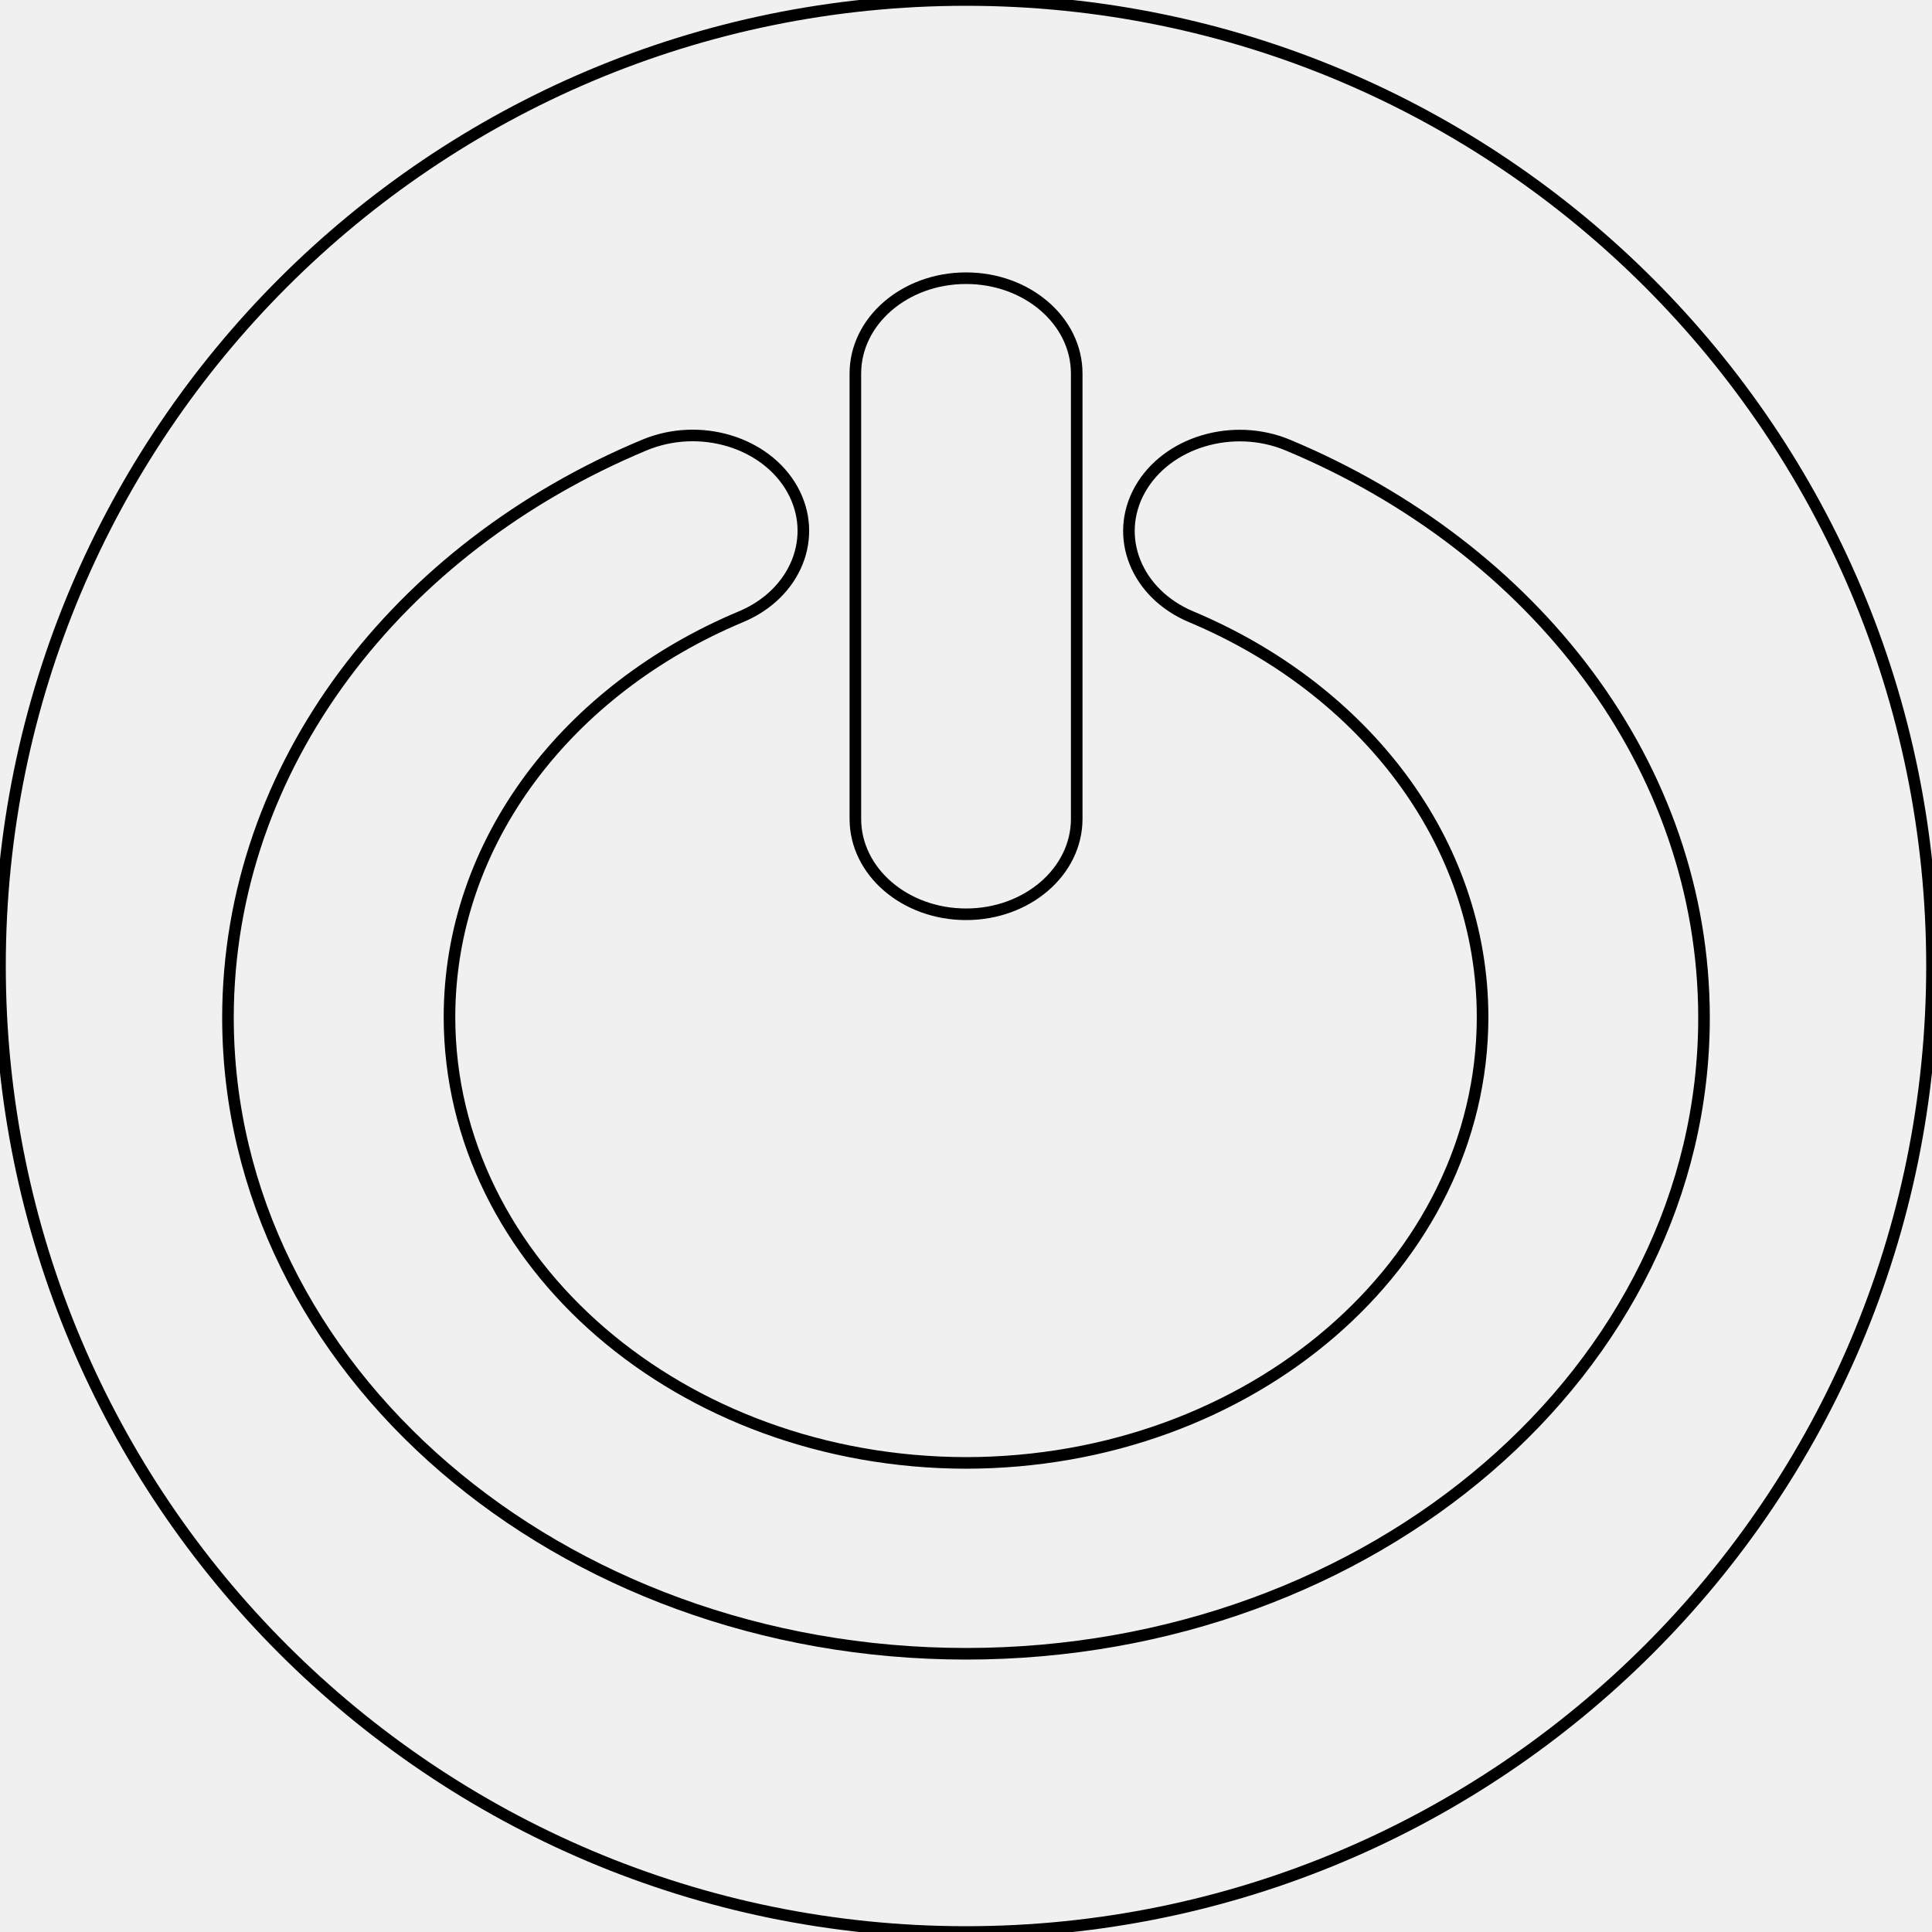
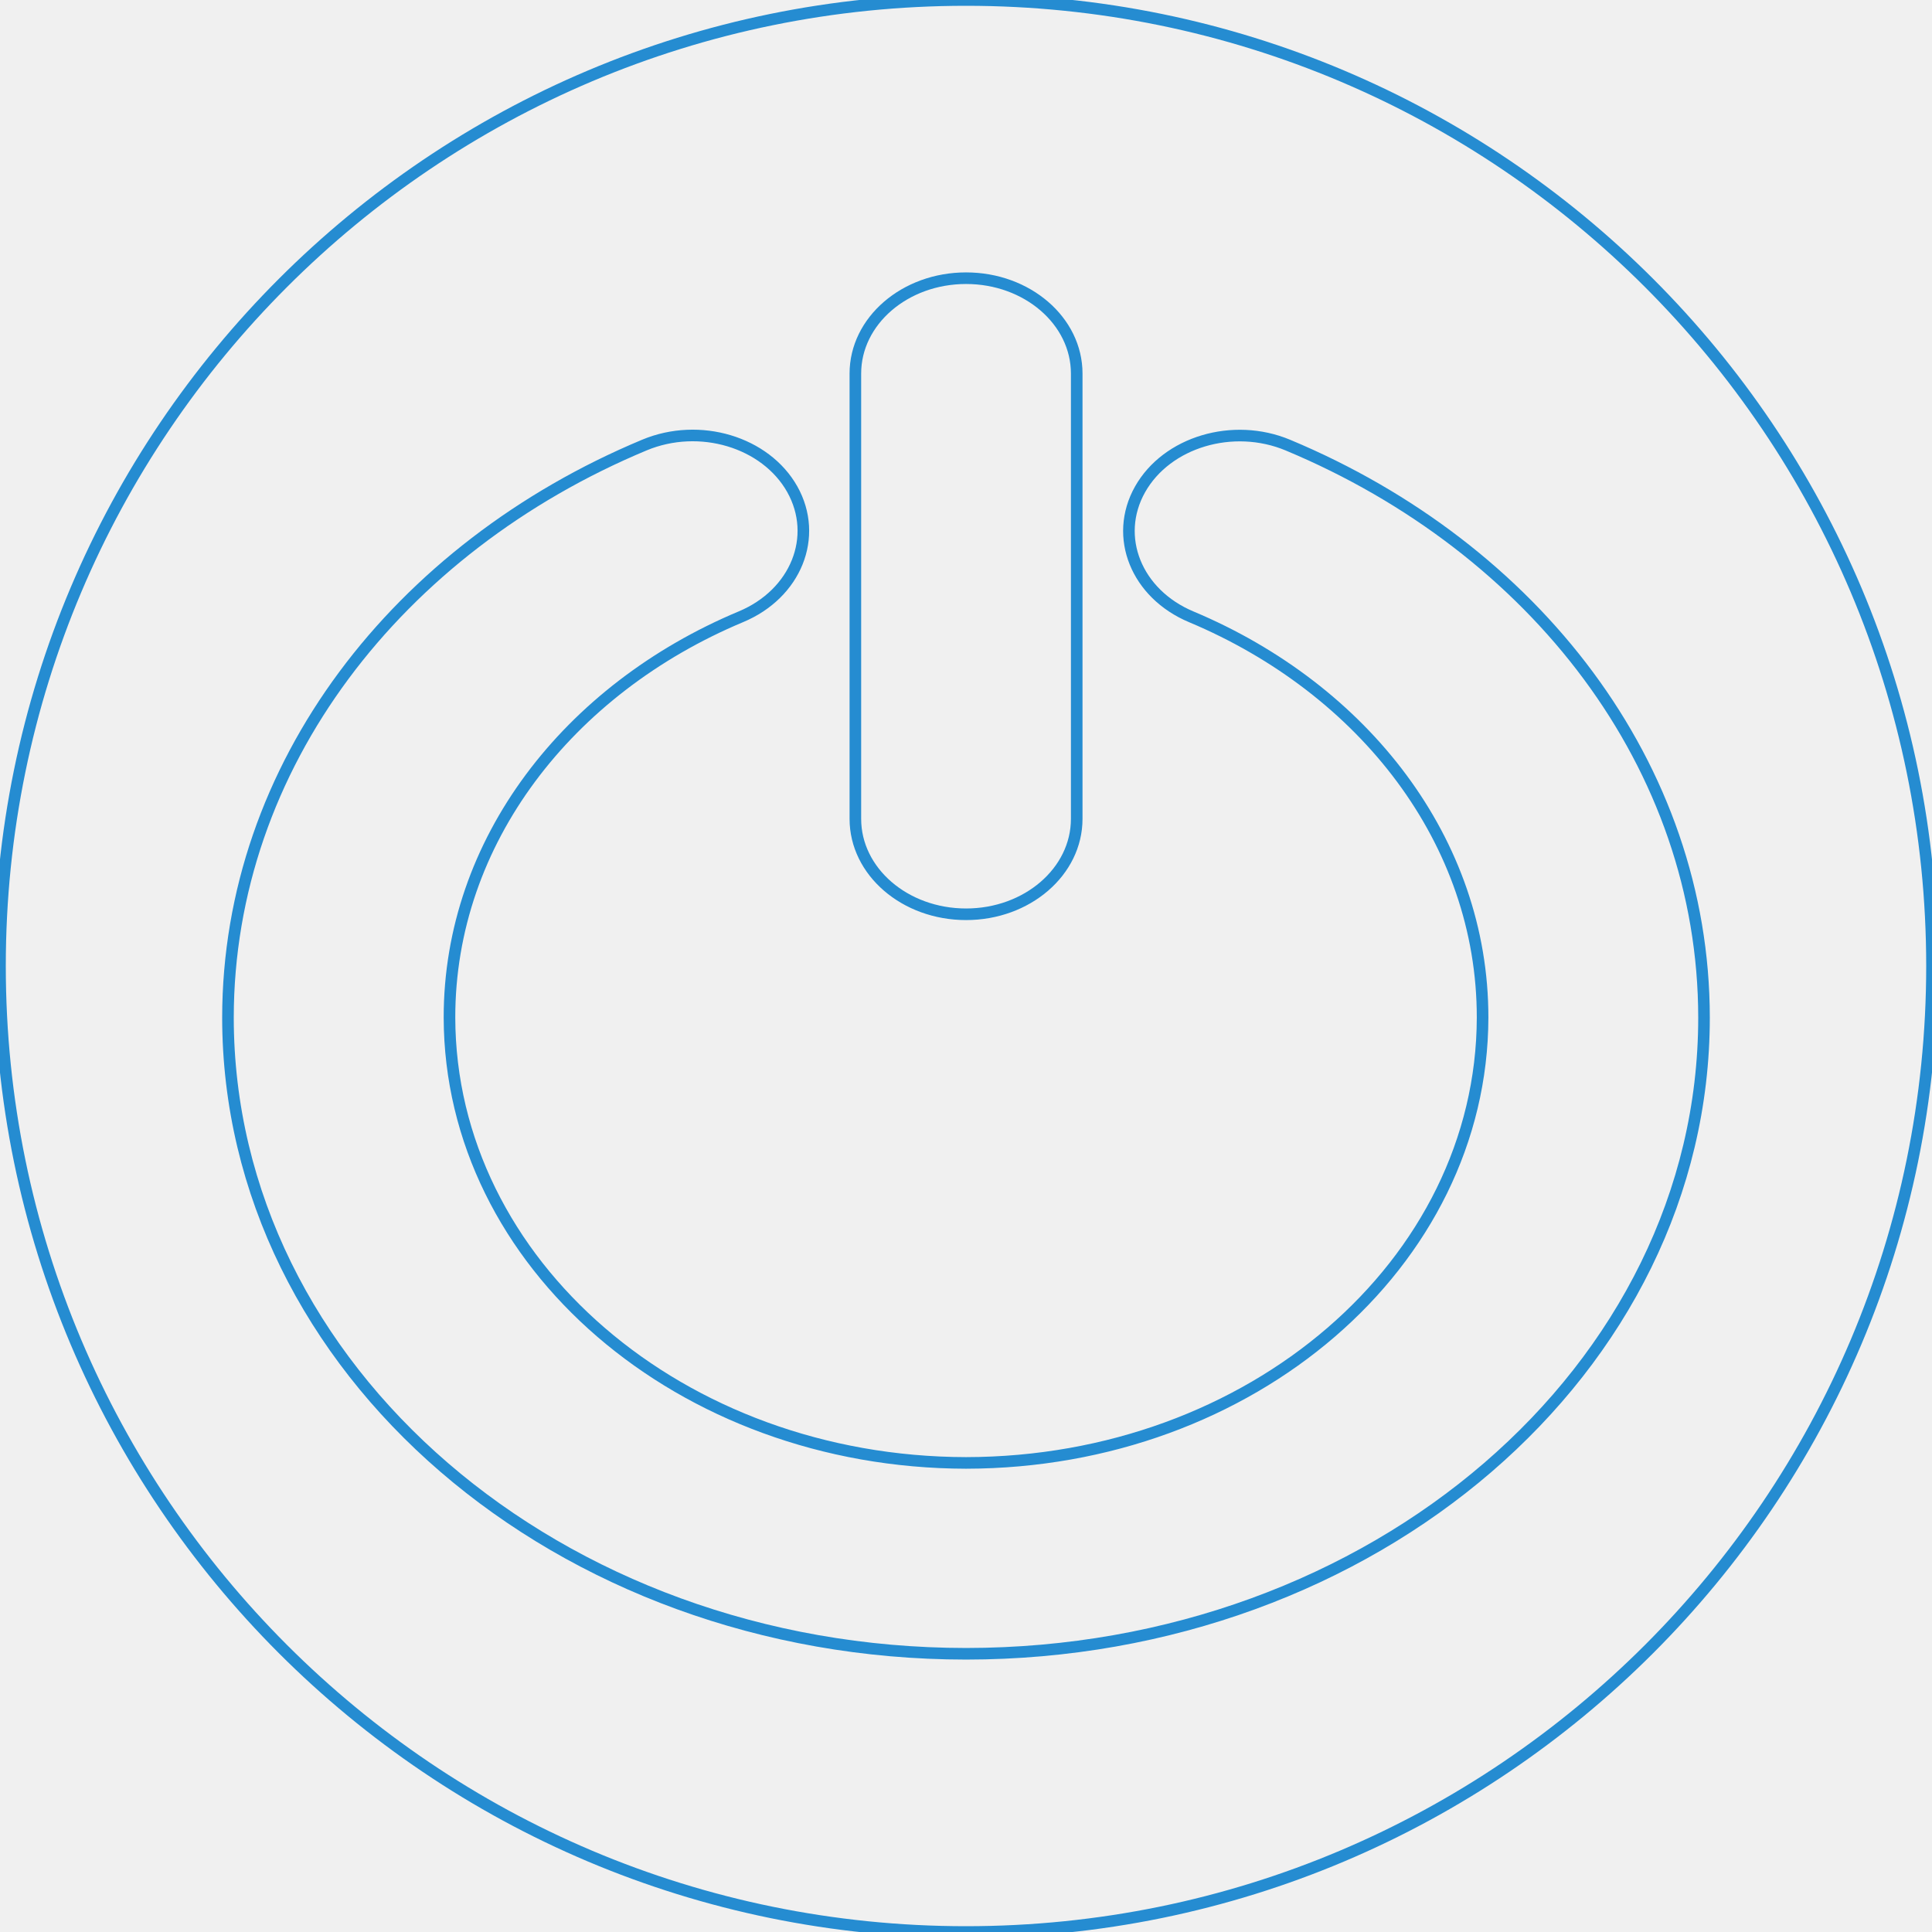
<svg xmlns="http://www.w3.org/2000/svg" width="250" height="250">
  <g>
-     <ellipse fill-opacity="0" ry="125" rx="125" id="svg_1" cy="125" cx="125" stroke-width="1.5" stroke="#000" fill="#fff" />
-     <path fill-opacity="0" stroke="#000" id="svg_2" d="m166.657,57.599c-7.103,-2.967 -15.671,-0.416 -19.135,5.727c-3.454,6.141 -0.481,13.516 6.633,16.493c22.304,9.362 37.713,29.05 37.691,51.863c-0.066,31.819 -29.932,57.563 -66.836,57.619c-36.915,-0.065 -66.781,-25.809 -66.847,-57.619c-0.022,-22.823 15.387,-42.528 37.713,-51.873c7.125,-2.977 10.087,-10.362 6.644,-16.503c-3.453,-6.123 -11.999,-8.694 -19.135,-5.717c-31.877,13.299 -53.864,41.501 -53.886,74.093c0.022,45.459 42.75,82.298 95.511,82.317c52.739,-0.019 95.489,-36.858 95.489,-82.317c-0.011,-32.582 -21.965,-60.765 -53.843,-74.083zm-41.646,60.708c7.901,0 14.316,-5.52 14.316,-12.349l0,-57.62c0,-6.819 -6.415,-12.339 -14.316,-12.339c-7.923,0 -14.327,5.53 -14.327,12.339l0,57.62c0,6.819 6.404,12.349 14.327,12.349z" stroke-width="1.5" fill="#fff" />
+     <ellipse fill-opacity="0" ry="125" rx="125" id="svg_1" cy="125" cx="125" stroke-width="1.5" stroke="#258cd1" fill="#fff" />
+     <path fill-opacity="0" stroke="#258cd1" id="svg_2" d="m166.657,57.599c-7.103,-2.967 -15.671,-0.416 -19.135,5.727c-3.454,6.141 -0.481,13.516 6.633,16.493c22.304,9.362 37.713,29.05 37.691,51.863c-0.066,31.819 -29.932,57.563 -66.836,57.619c-36.915,-0.065 -66.781,-25.809 -66.847,-57.619c-0.022,-22.823 15.387,-42.528 37.713,-51.873c7.125,-2.977 10.087,-10.362 6.644,-16.503c-3.453,-6.123 -11.999,-8.694 -19.135,-5.717c-31.877,13.299 -53.864,41.501 -53.886,74.093c0.022,45.459 42.75,82.298 95.511,82.317c52.739,-0.019 95.489,-36.858 95.489,-82.317c-0.011,-32.582 -21.965,-60.765 -53.843,-74.083zm-41.646,60.708c7.901,0 14.316,-5.52 14.316,-12.349l0,-57.62c0,-6.819 -6.415,-12.339 -14.316,-12.339c-7.923,0 -14.327,5.53 -14.327,12.339l0,57.62c0,6.819 6.404,12.349 14.327,12.349z" stroke-width="1.5" fill="#fff" />
  </g>
</svg>
